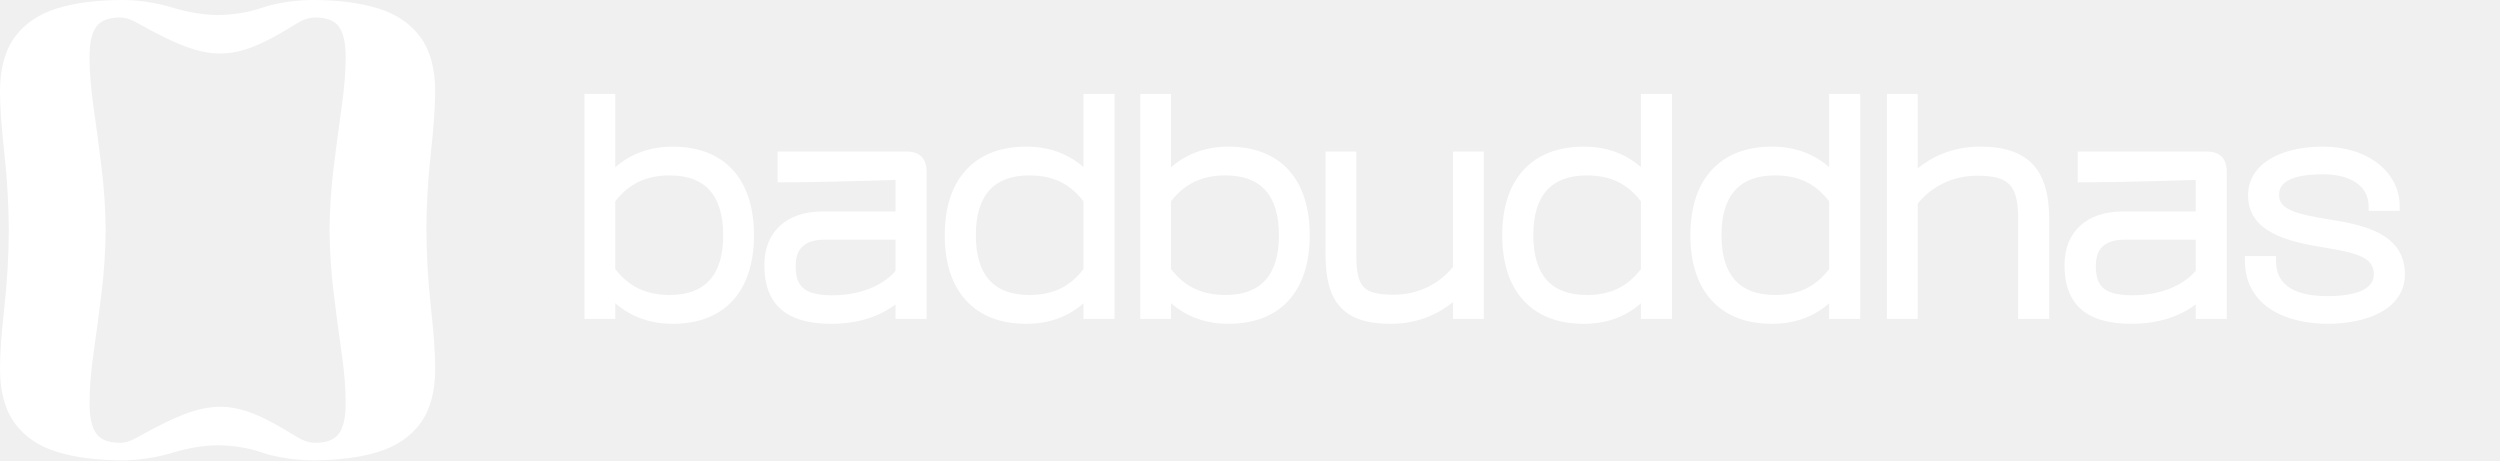
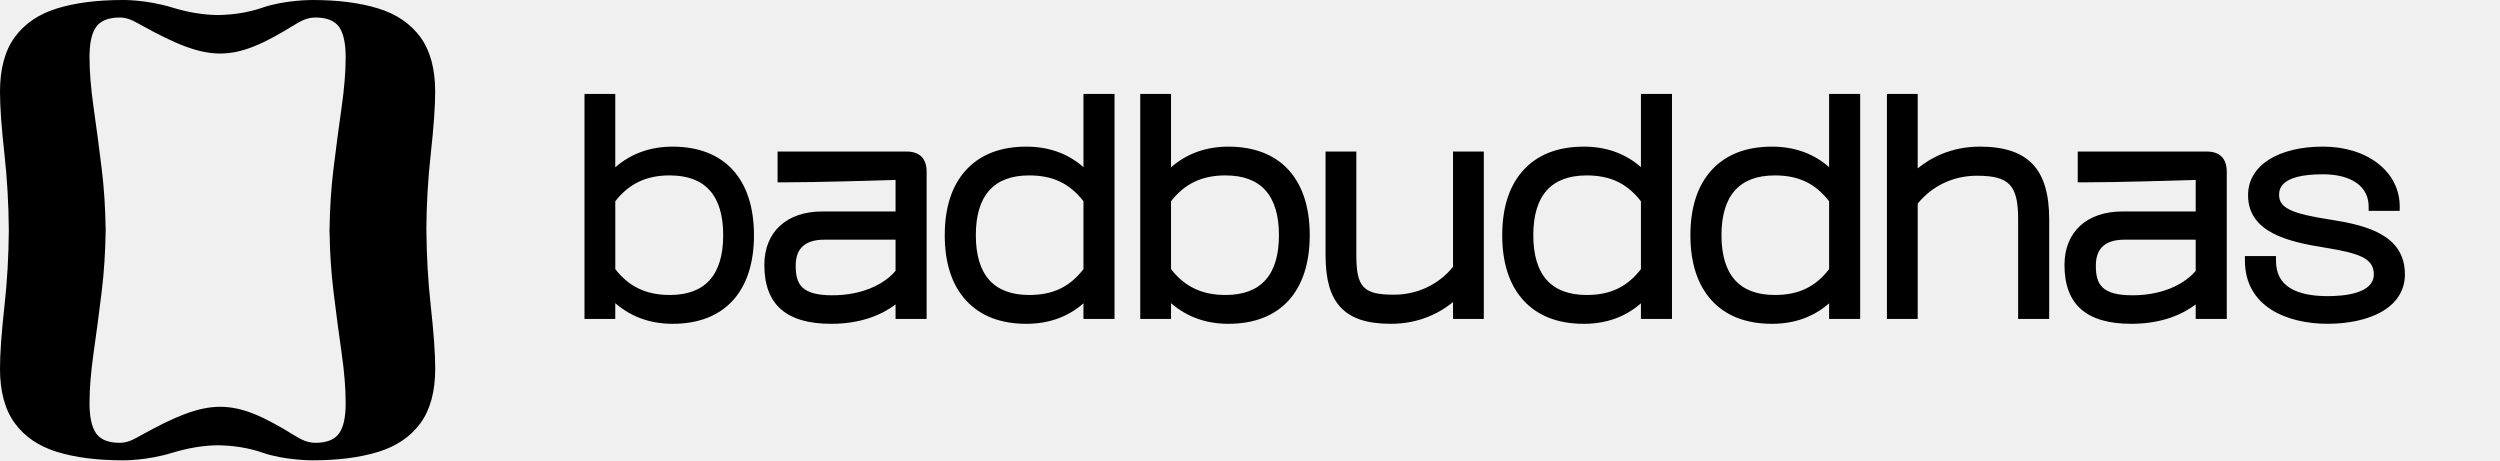
<svg xmlns="http://www.w3.org/2000/svg" width="630" height="116" viewBox="0 0 630 116" fill="none">
  <g clip-path="url(#clip0_0_293)">
-     <path d="M107.441 58C107.483 51.553 107.84 45.165 108.543 38.849C109.288 32.11 109.663 26.862 109.663 23.11C109.663 17.331 108.418 12.745 105.934 9.351C103.444 5.958 99.906 3.548 95.307 2.129C90.709 0.71 85.181 -0 78.718 -0C78.569 -0 71.719 -0 66.227 1.902C62.355 3.244 58.513 3.739 54.826 3.793C51.138 3.739 47.344 3.101 43.424 1.902C36.872 -0.102 31.088 -0 30.939 -0C24.482 -0 18.954 0.71 14.356 2.129C9.757 3.548 6.219 5.958 3.729 9.351C1.245 12.751 0 17.331 0 23.11C0 26.862 0.375 32.11 1.12 38.849C1.817 45.165 2.174 51.553 2.222 58C2.18 64.447 1.823 70.834 1.12 77.15C0.375 83.89 0 89.138 0 92.889C0 98.668 1.245 103.255 3.729 106.648C6.213 110.042 9.757 112.451 14.356 113.871C18.954 115.29 24.488 116 30.945 116C31.094 116 36.878 116.101 43.436 114.097C47.356 112.905 51.15 112.26 54.837 112.207C58.525 112.26 62.367 112.755 66.239 114.097C71.731 116 78.581 116 78.73 116C85.187 116 90.721 115.29 95.319 113.871C99.918 112.451 103.456 110.042 105.946 106.648C108.43 103.249 109.675 98.668 109.675 92.889C109.675 89.138 109.3 83.89 108.555 77.15C107.858 70.834 107.501 64.447 107.453 58H107.441ZM85.431 109.231C84.311 110.799 82.322 111.587 79.469 111.587C77.479 111.587 75.883 110.775 74.251 109.762C58.638 100.094 52.812 100.094 35.419 109.762C33.739 110.698 32.19 111.587 30.201 111.587C27.341 111.587 25.352 110.799 24.238 109.231C23.118 107.656 22.558 105.098 22.558 101.555C22.558 98.012 22.904 93.7 23.583 88.935C24.268 84.17 24.953 78.999 25.632 73.429C26.227 68.568 26.543 63.535 26.621 58.364H26.638C26.638 58.244 26.633 58.125 26.633 58C26.633 57.881 26.638 57.761 26.638 57.636H26.621C26.543 52.465 26.233 47.438 25.632 42.571C24.953 37.001 24.268 31.83 23.583 27.065C22.904 22.299 22.558 18.095 22.558 14.445C22.558 10.795 23.118 8.338 24.238 6.769C25.358 5.2 27.347 4.413 30.201 4.413C32.19 4.413 33.739 5.302 35.419 6.238C52.812 15.906 58.632 15.906 74.251 6.238C75.888 5.224 77.479 4.413 79.469 4.413C82.328 4.413 84.317 5.2 85.431 6.769C86.551 8.344 87.111 10.902 87.111 14.445C87.111 17.987 86.766 22.299 86.086 27.065C85.401 31.83 84.716 37.001 84.037 42.571C83.442 47.432 83.126 52.465 83.049 57.636H83.031C83.031 57.755 83.037 57.875 83.037 58C83.037 58.119 83.031 58.238 83.031 58.364H83.049C83.126 63.535 83.436 68.562 84.037 73.429C84.716 78.999 85.401 84.17 86.086 88.935C86.766 93.7 87.111 97.905 87.111 101.555C87.111 105.205 86.551 107.662 85.431 109.231Z" fill="white" />
-     <path d="M169.516 36.953C163.87 36.953 159.015 38.7 155.048 42.154V23.665H147.292V80.365H155.048V76.399C159.015 79.852 163.864 81.599 169.516 81.599C182.532 81.599 190.002 73.465 190.002 59.276C190.002 45.088 182.538 36.953 169.516 36.953ZM168.796 44.205C177.725 44.205 182.246 49.275 182.246 59.27C182.246 69.266 177.719 74.335 168.796 74.335C162.875 74.335 158.503 72.266 155.054 67.817V50.718C158.503 46.275 162.875 44.199 168.796 44.199V44.205Z" fill="white" />
-     <path d="M228.47 38.188H195.952V45.953H197.072C206.174 45.953 221.381 45.475 225.682 45.338V53.288H207.228C198.216 53.288 192.616 58.447 192.616 66.755C192.616 76.745 198.132 81.6 209.474 81.6C217.164 81.6 222.358 79.214 225.682 76.721V80.365H233.509V43.305C233.509 39.959 231.77 38.188 228.47 38.188ZM209.76 74.413C202.028 74.413 200.515 71.681 200.515 66.97C200.515 62.55 202.898 60.398 207.806 60.398H225.682V68.246C223.162 71.282 217.742 74.413 209.766 74.413H209.76Z" fill="white" />
-     <path d="M273.032 42.124C269.13 38.688 264.3 36.953 258.635 36.953C252.118 36.953 246.995 38.945 243.409 42.881C239.871 46.764 238.078 52.28 238.078 59.276C238.078 66.272 239.871 71.789 243.409 75.671C246.995 79.608 252.118 81.599 258.635 81.599C264.3 81.599 269.13 79.864 273.032 76.429V80.365H280.859V23.665H273.032V42.124ZM259.361 44.205C265.312 44.205 269.547 46.215 273.032 50.724V67.823C269.547 72.325 265.312 74.335 259.361 74.335C250.432 74.335 245.911 69.266 245.911 59.27C245.911 49.275 250.438 44.205 259.361 44.205Z" fill="white" />
-     <path d="M309.569 36.953C303.922 36.953 299.068 38.7 295.1 42.154V23.665H287.345V80.365H295.1V76.399C299.068 79.852 303.916 81.599 309.569 81.599C322.585 81.599 330.054 73.465 330.054 59.276C330.054 45.088 322.591 36.953 309.569 36.953ZM308.842 44.205C317.772 44.205 322.293 49.275 322.293 59.27C322.293 69.266 317.766 74.335 308.842 74.335C302.922 74.335 298.549 72.266 295.1 67.817V50.718C298.549 46.275 302.922 44.199 308.842 44.199V44.205Z" fill="white" />
-     <path d="M366.164 67.232C362.566 71.705 357.157 74.264 351.26 74.264C343.564 74.264 341.795 72.397 341.795 64.28V38.182H334.039V64.209C334.039 70.381 335.207 74.544 337.72 77.317C340.365 80.24 344.439 81.6 350.533 81.6C357.86 81.6 363.036 78.677 366.164 76.125V80.365H373.919V38.188H366.164V67.238V67.232Z" fill="white" />
-     <path d="M413.514 42.124C409.612 38.688 404.781 36.953 399.116 36.953C392.6 36.953 387.477 38.945 383.891 42.881C380.353 46.764 378.56 52.28 378.56 59.276C378.56 66.272 380.353 71.789 383.891 75.671C387.477 79.608 392.6 81.599 399.116 81.599C404.781 81.599 409.612 79.864 413.514 76.429V80.365H421.341V23.665H413.514V42.124ZM399.843 44.205C405.794 44.205 410.029 46.215 413.514 50.724V67.823C410.029 72.325 405.794 74.335 399.843 74.335C390.914 74.335 386.393 69.266 386.393 59.27C386.393 49.275 390.92 44.205 399.843 44.205Z" fill="white" />
-     <path d="M460.935 42.124C457.034 38.688 452.203 36.953 446.538 36.953C440.021 36.953 434.899 38.945 431.313 42.881C427.774 46.764 425.981 52.28 425.981 59.276C425.981 66.272 427.774 71.789 431.313 75.671C434.899 79.608 440.021 81.599 446.538 81.599C452.203 81.599 457.034 79.864 460.935 76.429V80.365H468.763V23.665H460.935V42.124ZM447.265 44.205C453.216 44.205 457.451 46.215 460.935 50.724V67.823C457.451 72.325 453.216 74.335 447.265 74.335C438.336 74.335 433.815 69.266 433.815 59.27C433.815 49.275 438.342 44.205 447.265 44.205Z" fill="white" />
-     <path d="M498.891 36.953C491.564 36.953 486.388 39.875 483.261 42.428V23.665H475.505V80.365H483.261V51.314C486.858 46.841 492.267 44.283 498.164 44.283C506.337 44.283 508.571 46.644 508.571 55.28V80.365H516.398V55.28C516.398 48.839 515.022 44.277 512.186 41.325C509.363 38.378 505.008 36.947 498.885 36.947L498.891 36.953Z" fill="white" />
-     <path d="M556.105 38.188H523.588V45.953H524.708C533.809 45.953 549.017 45.475 553.318 45.338V53.288H534.864C525.851 53.288 520.252 58.447 520.252 66.755C520.252 76.745 525.768 81.6 537.109 81.6C544.8 81.6 549.994 79.214 553.318 76.721V80.365H561.145V43.305C561.145 39.959 559.405 38.188 556.105 38.188ZM537.395 74.413C529.664 74.413 528.151 71.681 528.151 66.97C528.151 62.55 530.533 60.398 535.442 60.398H553.318V68.246C550.798 71.282 545.377 74.413 537.401 74.413H537.395Z" fill="white" />
-     <path d="M587.164 55.334C577.454 53.849 574.339 52.358 574.339 49.185C574.339 47.885 574.339 43.919 585.401 43.919C589.005 43.919 591.983 44.712 594.008 46.209C595.896 47.611 596.897 49.621 596.897 52.012V53.134H604.724V52.012C604.724 43.287 596.599 36.947 585.401 36.947C574.202 36.947 566.512 41.635 566.512 49.179C566.512 58.555 576.543 60.929 585.943 62.414C594.586 63.833 598.202 65.079 598.202 69.147C598.202 73.918 590.911 74.628 586.562 74.628C582.535 74.628 579.396 73.966 577.216 72.654C574.744 71.169 573.547 68.885 573.547 65.658V64.537H565.72V65.658C565.72 77.407 576.489 81.594 586.568 81.594C591.733 81.594 596.432 80.586 599.81 78.761C603.884 76.56 606.035 73.232 606.035 69.141C606.035 59.145 596.301 56.766 587.17 55.322L587.164 55.334Z" fill="white" />
+     <path d="M107.441 58C107.483 51.553 107.84 45.165 108.543 38.849C109.288 32.11 109.663 26.862 109.663 23.11C109.663 17.331 108.418 12.745 105.934 9.351C103.444 5.958 99.906 3.548 95.307 2.129C90.709 0.71 85.181 -0 78.718 -0C78.569 -0 71.719 -0 66.227 1.902C62.355 3.244 58.513 3.739 54.826 3.793C51.138 3.739 47.344 3.101 43.424 1.902C36.872 -0.102 31.088 -0 30.939 -0C24.482 -0 18.954 0.71 14.356 2.129C9.757 3.548 6.219 5.958 3.729 9.351C1.245 12.751 0 17.331 0 23.11C0 26.862 0.375 32.11 1.12 38.849C1.817 45.165 2.174 51.553 2.222 58C2.18 64.447 1.823 70.834 1.12 77.15C0.375 83.89 0 89.138 0 92.889C0 98.668 1.245 103.255 3.729 106.648C6.213 110.042 9.757 112.451 14.356 113.871C18.954 115.29 24.488 116 30.945 116C31.094 116 36.878 116.101 43.436 114.097C47.356 112.905 51.15 112.26 54.837 112.207C58.525 112.26 62.367 112.755 66.239 114.097C71.731 116 78.581 116 78.73 116C85.187 116 90.721 115.29 95.319 113.871C99.918 112.451 103.456 110.042 105.946 106.648C108.43 103.249 109.675 98.668 109.675 92.889C109.675 89.138 109.3 83.89 108.555 77.15C107.858 70.834 107.501 64.447 107.453 58H107.441ZM85.431 109.231C84.311 110.799 82.322 111.587 79.469 111.587C77.479 111.587 75.883 110.775 74.251 109.762C58.638 100.094 52.812 100.094 35.419 109.762C33.739 110.698 32.19 111.587 30.201 111.587C27.341 111.587 25.352 110.799 24.238 109.231C23.118 107.656 22.558 105.098 22.558 101.555C22.558 98.012 22.904 93.7 23.583 88.935C24.268 84.17 24.953 78.999 25.632 73.429C26.227 68.568 26.543 63.535 26.621 58.364H26.638C26.638 58.244 26.633 58.125 26.633 58C26.633 57.881 26.638 57.761 26.638 57.636H26.621C26.543 52.465 26.233 47.438 25.632 42.571C24.953 37.001 24.268 31.83 23.583 27.065C22.904 22.299 22.558 18.095 22.558 14.445C22.558 10.795 23.118 8.338 24.238 6.769C25.358 5.2 27.347 4.413 30.201 4.413C32.19 4.413 33.739 5.302 35.419 6.238C52.812 15.906 58.632 15.906 74.251 6.238C75.888 5.224 77.479 4.413 79.469 4.413C82.328 4.413 84.317 5.2 85.431 6.769C86.551 8.344 87.111 10.902 87.111 14.445C87.111 17.987 86.766 22.299 86.086 27.065C85.401 31.83 84.716 37.001 84.037 42.571C83.442 47.432 83.126 52.465 83.049 57.636H83.031C83.031 57.755 83.037 57.875 83.037 58C83.037 58.119 83.031 58.238 83.031 58.364H83.049C83.126 63.535 83.436 68.562 84.037 73.429C84.716 78.999 85.401 84.17 86.086 88.935C86.766 93.7 87.111 97.905 87.111 101.555C87.111 105.205 86.551 107.662 85.431 109.231Z" fill="black" />
+     <path d="M169.516 36.953C163.87 36.953 159.015 38.7 155.048 42.154V23.665H147.292V80.365H155.048V76.399C159.015 79.852 163.864 81.599 169.516 81.599C182.532 81.599 190.002 73.465 190.002 59.276C190.002 45.088 182.538 36.953 169.516 36.953ZM168.796 44.205C177.725 44.205 182.246 49.275 182.246 59.27C182.246 69.266 177.719 74.335 168.796 74.335C162.875 74.335 158.503 72.266 155.054 67.817V50.718C158.503 46.275 162.875 44.199 168.796 44.199V44.205Z" fill="black" />
+     <path d="M228.47 38.188H195.952V45.953H197.072C206.174 45.953 221.381 45.475 225.682 45.338V53.288H207.228C198.216 53.288 192.616 58.447 192.616 66.755C192.616 76.745 198.132 81.6 209.474 81.6C217.164 81.6 222.358 79.214 225.682 76.721V80.365H233.509V43.305C233.509 39.959 231.77 38.188 228.47 38.188ZM209.76 74.413C202.028 74.413 200.515 71.681 200.515 66.97C200.515 62.55 202.898 60.398 207.806 60.398H225.682V68.246C223.162 71.282 217.742 74.413 209.766 74.413H209.76Z" fill="black" />
+     <path d="M273.032 42.124C269.13 38.688 264.3 36.953 258.635 36.953C252.118 36.953 246.995 38.945 243.409 42.881C239.871 46.764 238.078 52.28 238.078 59.276C238.078 66.272 239.871 71.789 243.409 75.671C246.995 79.608 252.118 81.599 258.635 81.599C264.3 81.599 269.13 79.864 273.032 76.429V80.365H280.859V23.665H273.032V42.124ZM259.361 44.205C265.312 44.205 269.547 46.215 273.032 50.724V67.823C269.547 72.325 265.312 74.335 259.361 74.335C250.432 74.335 245.911 69.266 245.911 59.27C245.911 49.275 250.438 44.205 259.361 44.205Z" fill="black" />
+     <path d="M309.569 36.953C303.922 36.953 299.068 38.7 295.1 42.154V23.665H287.345V80.365H295.1V76.399C299.068 79.852 303.916 81.599 309.569 81.599C322.585 81.599 330.054 73.465 330.054 59.276C330.054 45.088 322.591 36.953 309.569 36.953ZM308.842 44.205C317.772 44.205 322.293 49.275 322.293 59.27C322.293 69.266 317.766 74.335 308.842 74.335C302.922 74.335 298.549 72.266 295.1 67.817V50.718C298.549 46.275 302.922 44.199 308.842 44.199V44.205Z" fill="black" />
+     <path d="M366.164 67.232C362.566 71.705 357.157 74.264 351.26 74.264C343.564 74.264 341.795 72.397 341.795 64.28V38.182H334.039V64.209C334.039 70.381 335.207 74.544 337.72 77.317C340.365 80.24 344.439 81.6 350.533 81.6C357.86 81.6 363.036 78.677 366.164 76.125V80.365H373.919V38.188H366.164V67.238V67.232Z" fill="black" />
+     <path d="M413.514 42.124C409.612 38.688 404.781 36.953 399.116 36.953C392.6 36.953 387.477 38.945 383.891 42.881C380.353 46.764 378.56 52.28 378.56 59.276C378.56 66.272 380.353 71.789 383.891 75.671C387.477 79.608 392.6 81.599 399.116 81.599C404.781 81.599 409.612 79.864 413.514 76.429V80.365H421.341V23.665H413.514V42.124ZM399.843 44.205C405.794 44.205 410.029 46.215 413.514 50.724V67.823C410.029 72.325 405.794 74.335 399.843 74.335C390.914 74.335 386.393 69.266 386.393 59.27C386.393 49.275 390.92 44.205 399.843 44.205Z" fill="black" />
+     <path d="M460.935 42.124C457.034 38.688 452.203 36.953 446.538 36.953C440.021 36.953 434.899 38.945 431.313 42.881C427.774 46.764 425.981 52.28 425.981 59.276C425.981 66.272 427.774 71.789 431.313 75.671C434.899 79.608 440.021 81.599 446.538 81.599C452.203 81.599 457.034 79.864 460.935 76.429V80.365H468.763V23.665H460.935V42.124ZM447.265 44.205C453.216 44.205 457.451 46.215 460.935 50.724V67.823C457.451 72.325 453.216 74.335 447.265 74.335C438.336 74.335 433.815 69.266 433.815 59.27C433.815 49.275 438.342 44.205 447.265 44.205Z" fill="black" />
+     <path d="M498.891 36.953C491.564 36.953 486.388 39.875 483.261 42.428V23.665H475.505V80.365H483.261V51.314C486.858 46.841 492.267 44.283 498.164 44.283C506.337 44.283 508.571 46.644 508.571 55.28V80.365H516.398V55.28C516.398 48.839 515.022 44.277 512.186 41.325C509.363 38.378 505.008 36.947 498.885 36.947L498.891 36.953Z" fill="black" />
+     <path d="M556.105 38.188H523.588V45.953H524.708C533.809 45.953 549.017 45.475 553.318 45.338V53.288H534.864C525.851 53.288 520.252 58.447 520.252 66.755C520.252 76.745 525.768 81.6 537.109 81.6C544.8 81.6 549.994 79.214 553.318 76.721V80.365H561.145V43.305C561.145 39.959 559.405 38.188 556.105 38.188ZM537.395 74.413C529.664 74.413 528.151 71.681 528.151 66.97C528.151 62.55 530.533 60.398 535.442 60.398H553.318V68.246C550.798 71.282 545.377 74.413 537.401 74.413H537.395Z" fill="black" />
+     <path d="M587.164 55.334C577.454 53.849 574.339 52.358 574.339 49.185C574.339 47.885 574.339 43.919 585.401 43.919C589.005 43.919 591.983 44.712 594.008 46.209C595.896 47.611 596.897 49.621 596.897 52.012V53.134H604.724V52.012C604.724 43.287 596.599 36.947 585.401 36.947C574.202 36.947 566.512 41.635 566.512 49.179C566.512 58.555 576.543 60.929 585.943 62.414C594.586 63.833 598.202 65.079 598.202 69.147C598.202 73.918 590.911 74.628 586.562 74.628C582.535 74.628 579.396 73.966 577.216 72.654C574.744 71.169 573.547 68.885 573.547 65.658V64.537H565.72V65.658C565.72 77.407 576.489 81.594 586.568 81.594C591.733 81.594 596.432 80.586 599.81 78.761C603.884 76.56 606.035 73.232 606.035 69.141C606.035 59.145 596.301 56.766 587.17 55.322L587.164 55.334Z" fill="black" />
  </g>
  <defs>
    <clipPath id="clip0_0_293">
      <rect width="630" height="116" fill="white" />
    </clipPath>
  </defs>
</svg>
